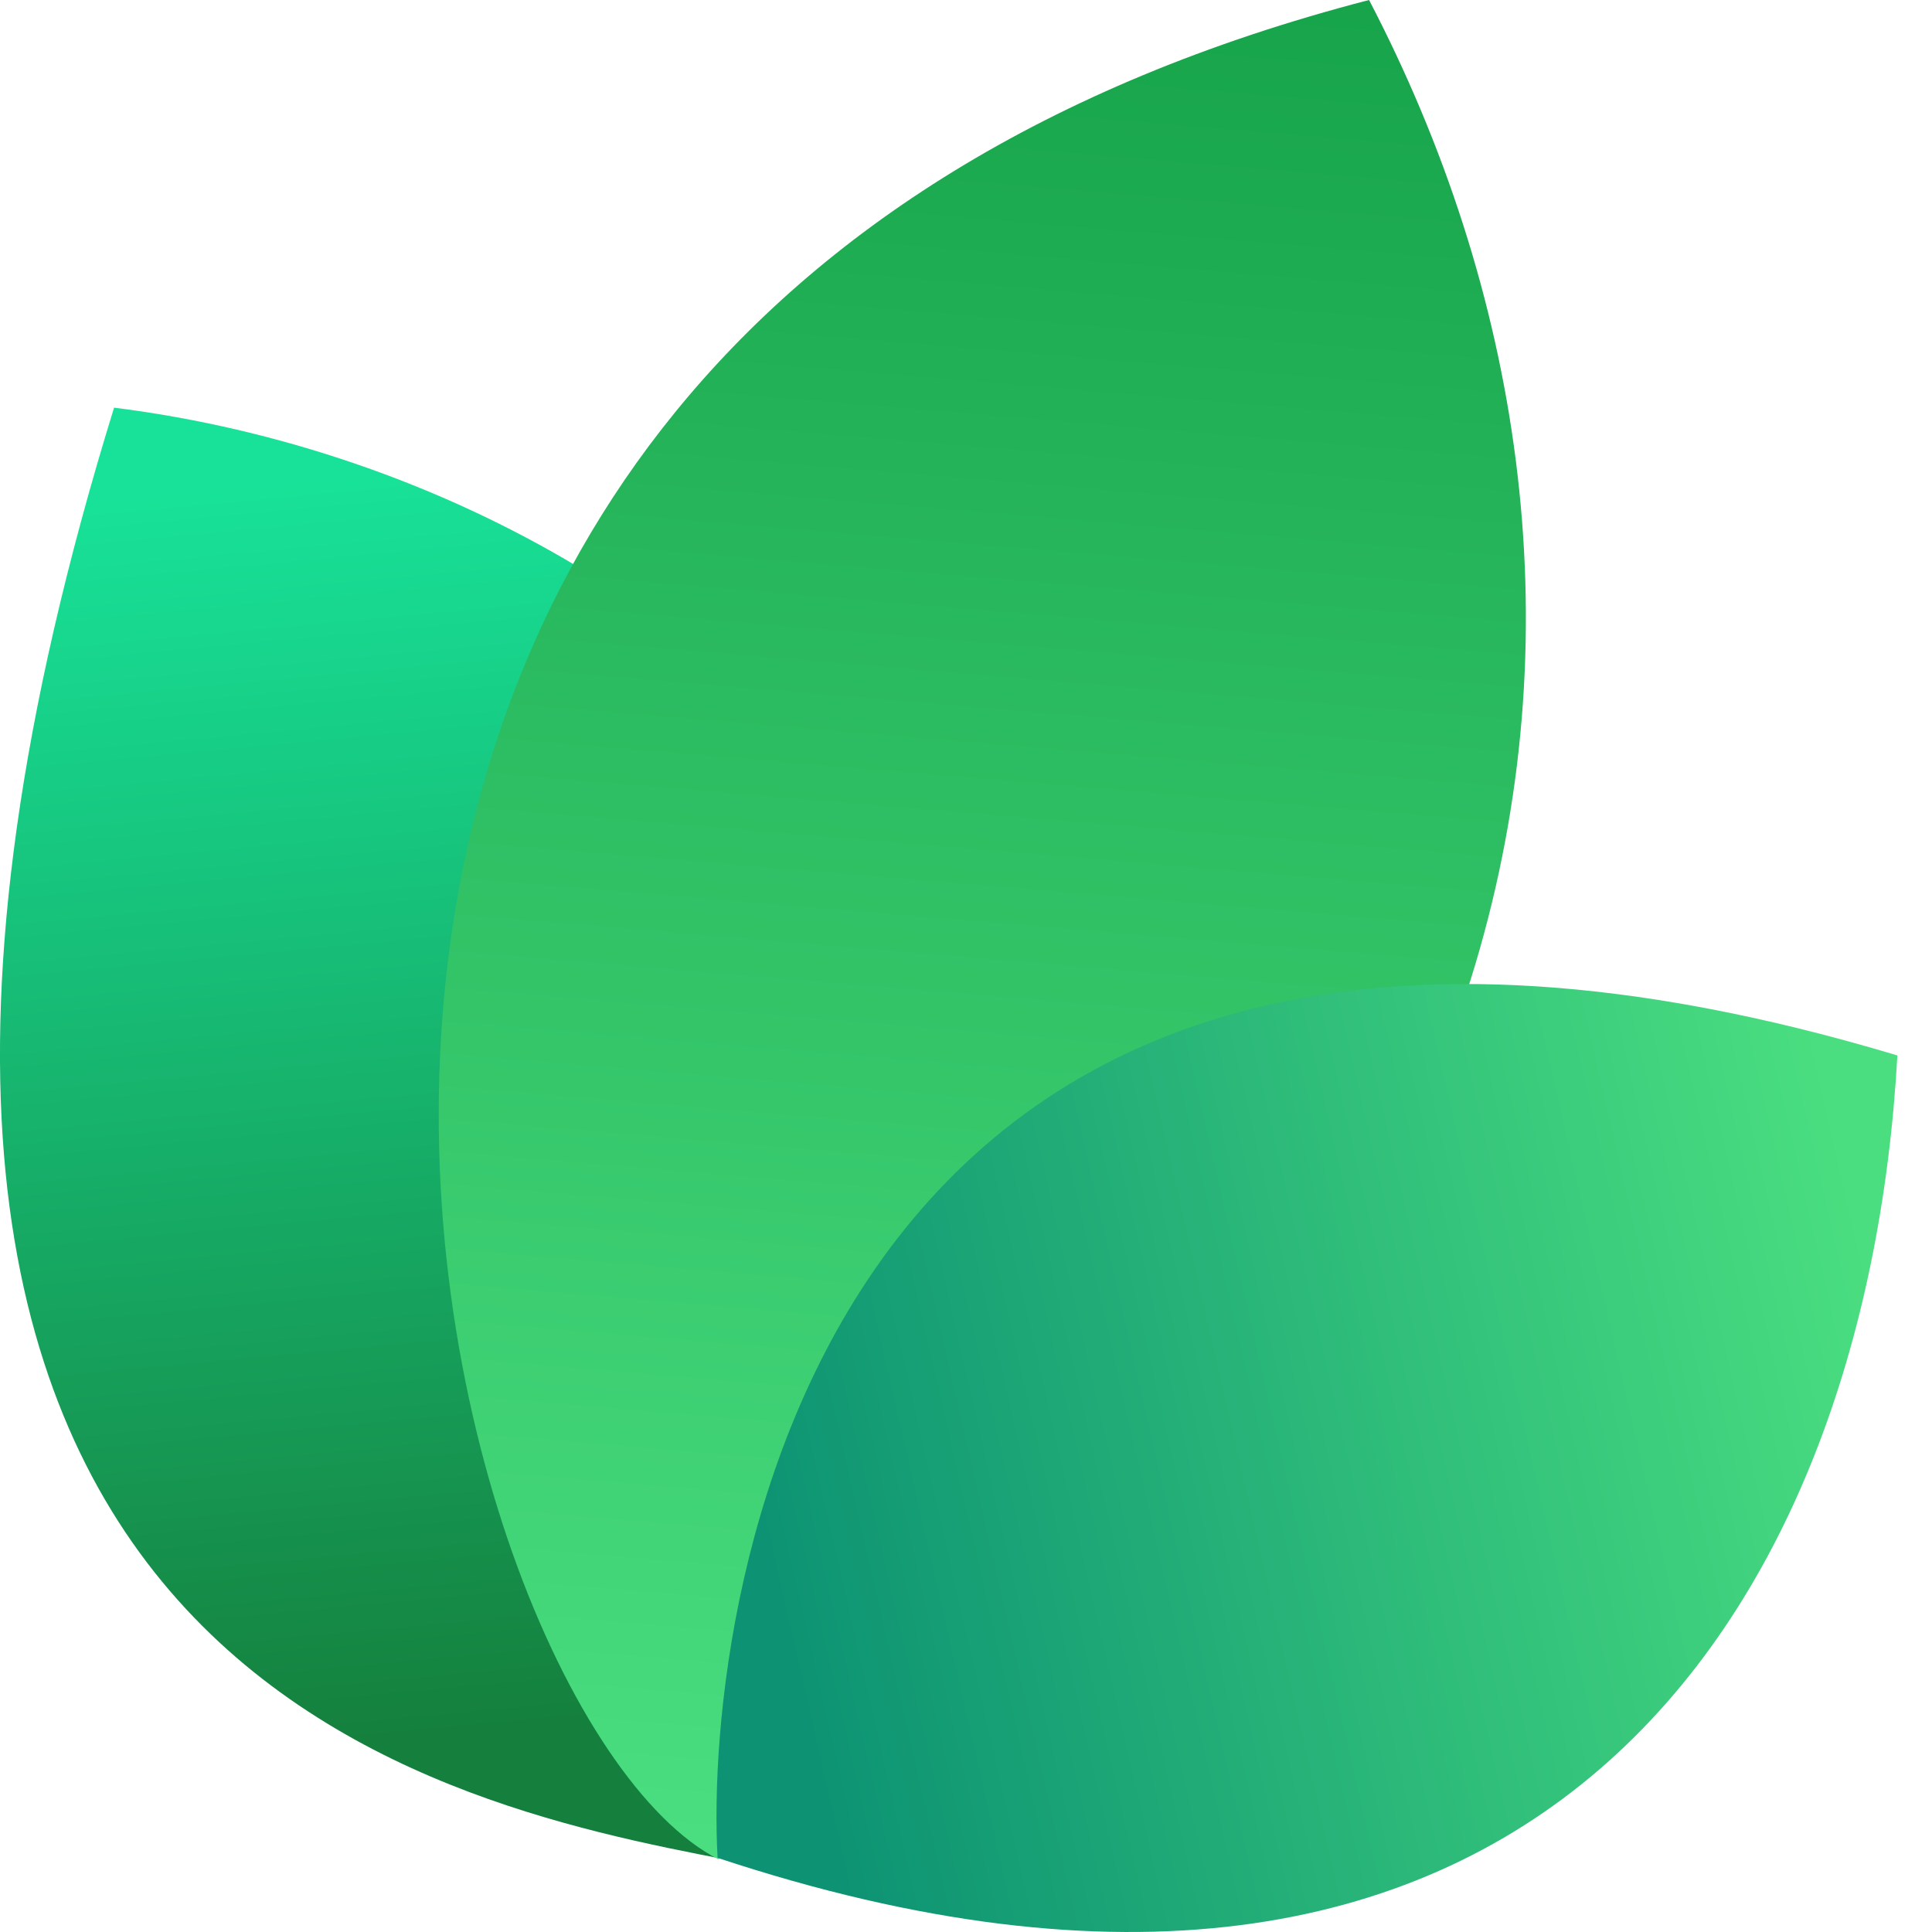
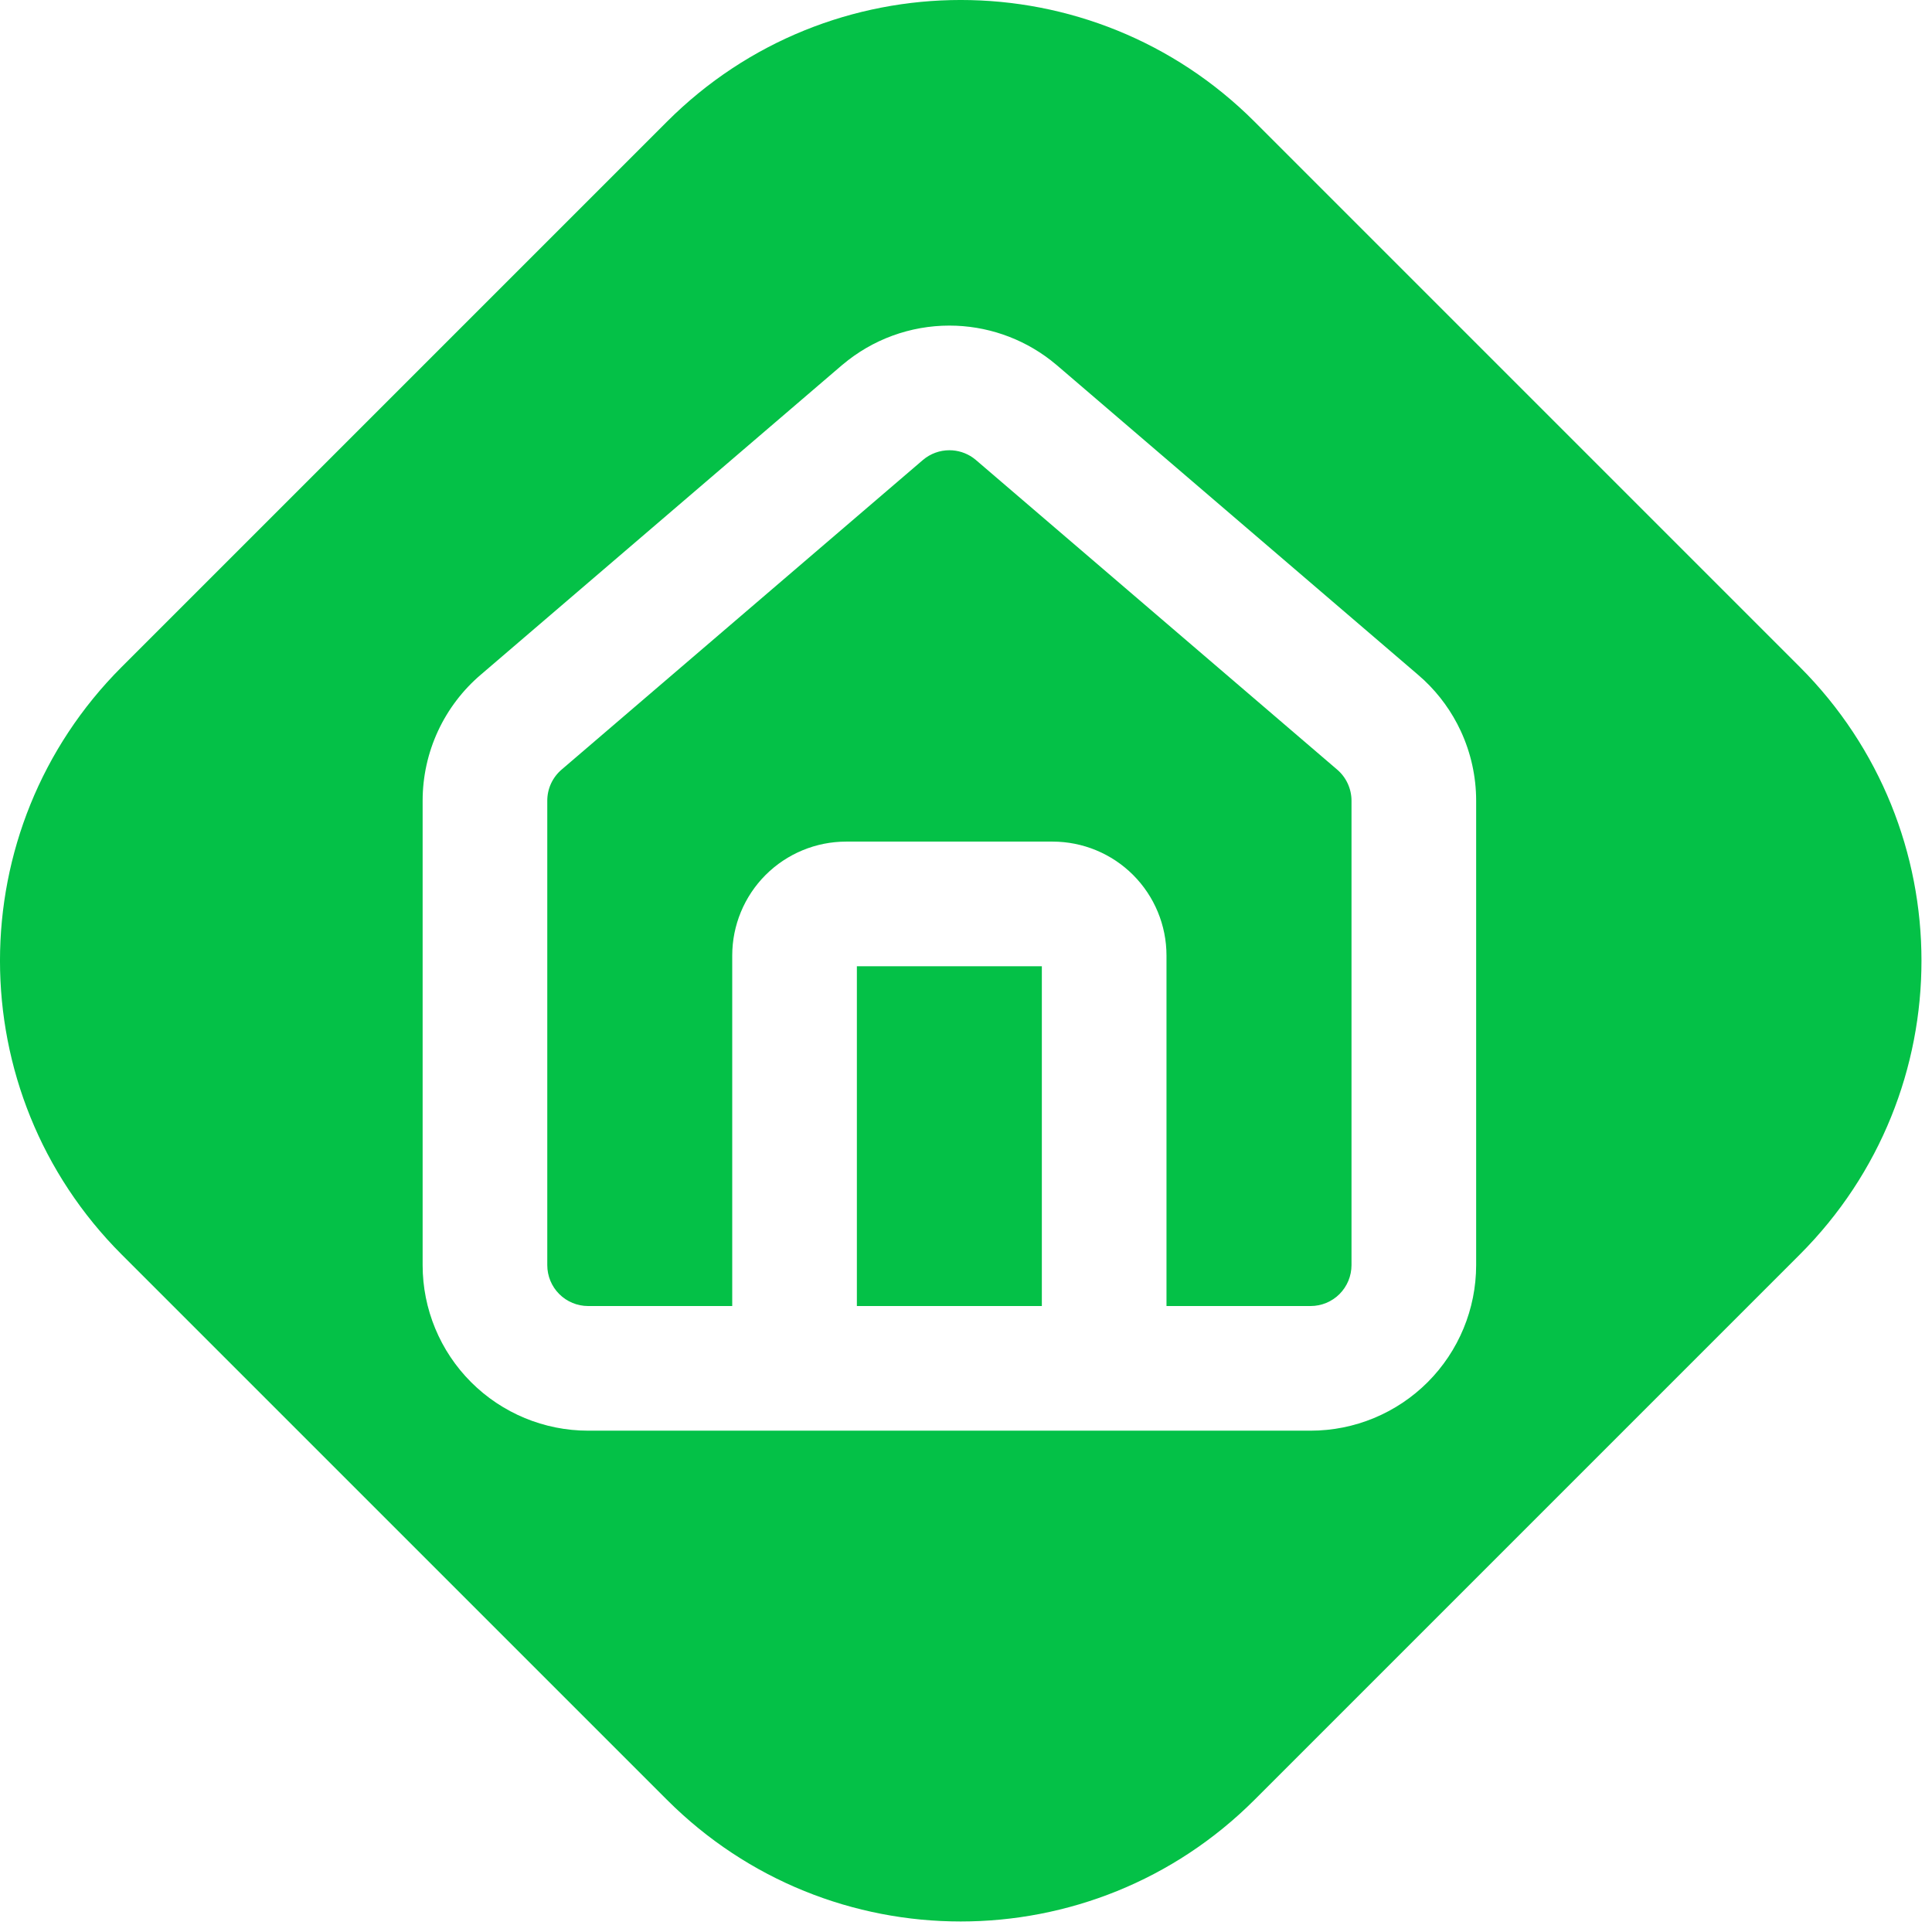
- <svg xmlns="http://www.w3.org/2000/svg" width="24" height="24" viewBox="0 0 24 24" fill="none">
-   <path d="M9.061 23.108C5.268 22.377 -3.391 20.627 1.417 5.064C9.634 6.099 16.973 14.064 9.061 23.108Z" fill="url(#paint0_linear_17557_2021)" />
-   <path d="M8.919 23.094C5.276 21.222 0.784 4.209 17.007 0C20.757 7.193 19.621 16.545 8.919 23.094Z" fill="url(#paint1_linear_17557_2021)" />
-   <path d="M8.914 23.079C8.735 19.882 10.159 9.085 23.57 13.111C23.181 20.123 18.984 26.418 8.914 23.079Z" fill="url(#paint2_linear_17557_2021)" />
-   <defs>
-     <linearGradient id="paint0_linear_17557_2021" x1="3.776" y1="5.916" x2="5.232" y2="21.559" gradientUnits="userSpaceOnUse">
-       <stop stop-color="#18E299" />
-       <stop offset="1" stop-color="#15803D" />
-     </linearGradient>
-     <linearGradient id="paint1_linear_17557_2021" x1="12.171" y1="-0.718" x2="10.19" y2="22.983" gradientUnits="userSpaceOnUse">
-       <stop stop-color="#16A34A" />
-       <stop offset="1" stop-color="#4ADE80" />
-     </linearGradient>
-     <linearGradient id="paint2_linear_17557_2021" x1="23.133" y1="15.353" x2="9.338" y2="18.52" gradientUnits="userSpaceOnUse">
-       <stop stop-color="#4ADE80" />
-       <stop offset="1" stop-color="#0D9373" />
-     </linearGradient>
-   </defs>
+ <svg xmlns="http://www.w3.org/2000/svg" width="93" height="93" viewBox="0 0 93 93" fill="none">
+   <path d="M32.105 5.857C39.915 -1.953 52.578 -1.953 60.389 5.857L86.636 32.105C94.446 39.915 94.446 52.578 86.636 60.389L60.389 86.636C52.578 94.446 39.915 94.446 32.105 86.636L5.857 60.389C-1.953 52.578 -1.953 39.915 5.857 32.105L32.105 5.857ZM45.7 15.673C43.817 15.673 41.995 16.34 40.557 17.556L40.541 17.568L23.168 32.457C22.283 33.205 21.572 34.138 21.084 35.188C20.596 36.24 20.344 37.385 20.344 38.544V60.9C20.344 63.014 21.183 65.04 22.678 66.534C24.172 68.028 26.198 68.868 28.311 68.868H63.088C65.201 68.868 67.228 68.028 68.723 66.534C70.216 65.04 71.056 63.013 71.057 60.9V38.544C71.057 37.385 70.804 36.24 70.316 35.188C69.89 34.269 69.291 33.44 68.556 32.746L68.231 32.457L50.859 17.568L50.844 17.556L50.569 17.334C49.177 16.259 47.465 15.673 45.7 15.673ZM45.7 21.673C46.107 21.673 46.503 21.799 46.833 22.031L46.971 22.138L64.343 37.026C64.348 37.031 64.353 37.035 64.358 37.039C64.577 37.224 64.753 37.454 64.873 37.714C64.993 37.973 65.057 38.257 65.057 38.543V60.9C65.056 61.422 64.848 61.923 64.48 62.292C64.111 62.661 63.609 62.868 63.088 62.868H56.151V45.996C56.151 44.542 55.573 43.147 54.545 42.118C53.517 41.09 52.121 40.512 50.667 40.512H40.731C39.277 40.512 37.882 41.09 36.853 42.118C35.825 43.147 35.247 44.542 35.247 45.996V62.868H28.311C27.79 62.868 27.289 62.661 26.92 62.292C26.551 61.923 26.344 61.422 26.344 60.9V38.543C26.344 38.257 26.406 37.973 26.526 37.714C26.647 37.455 26.823 37.224 27.041 37.039C27.046 37.035 27.052 37.031 27.057 37.026L44.43 22.138C44.785 21.838 45.235 21.673 45.7 21.673ZM50.151 62.868H41.247V46.512H50.151V62.868Z" fill="#04C147" />
</svg>
